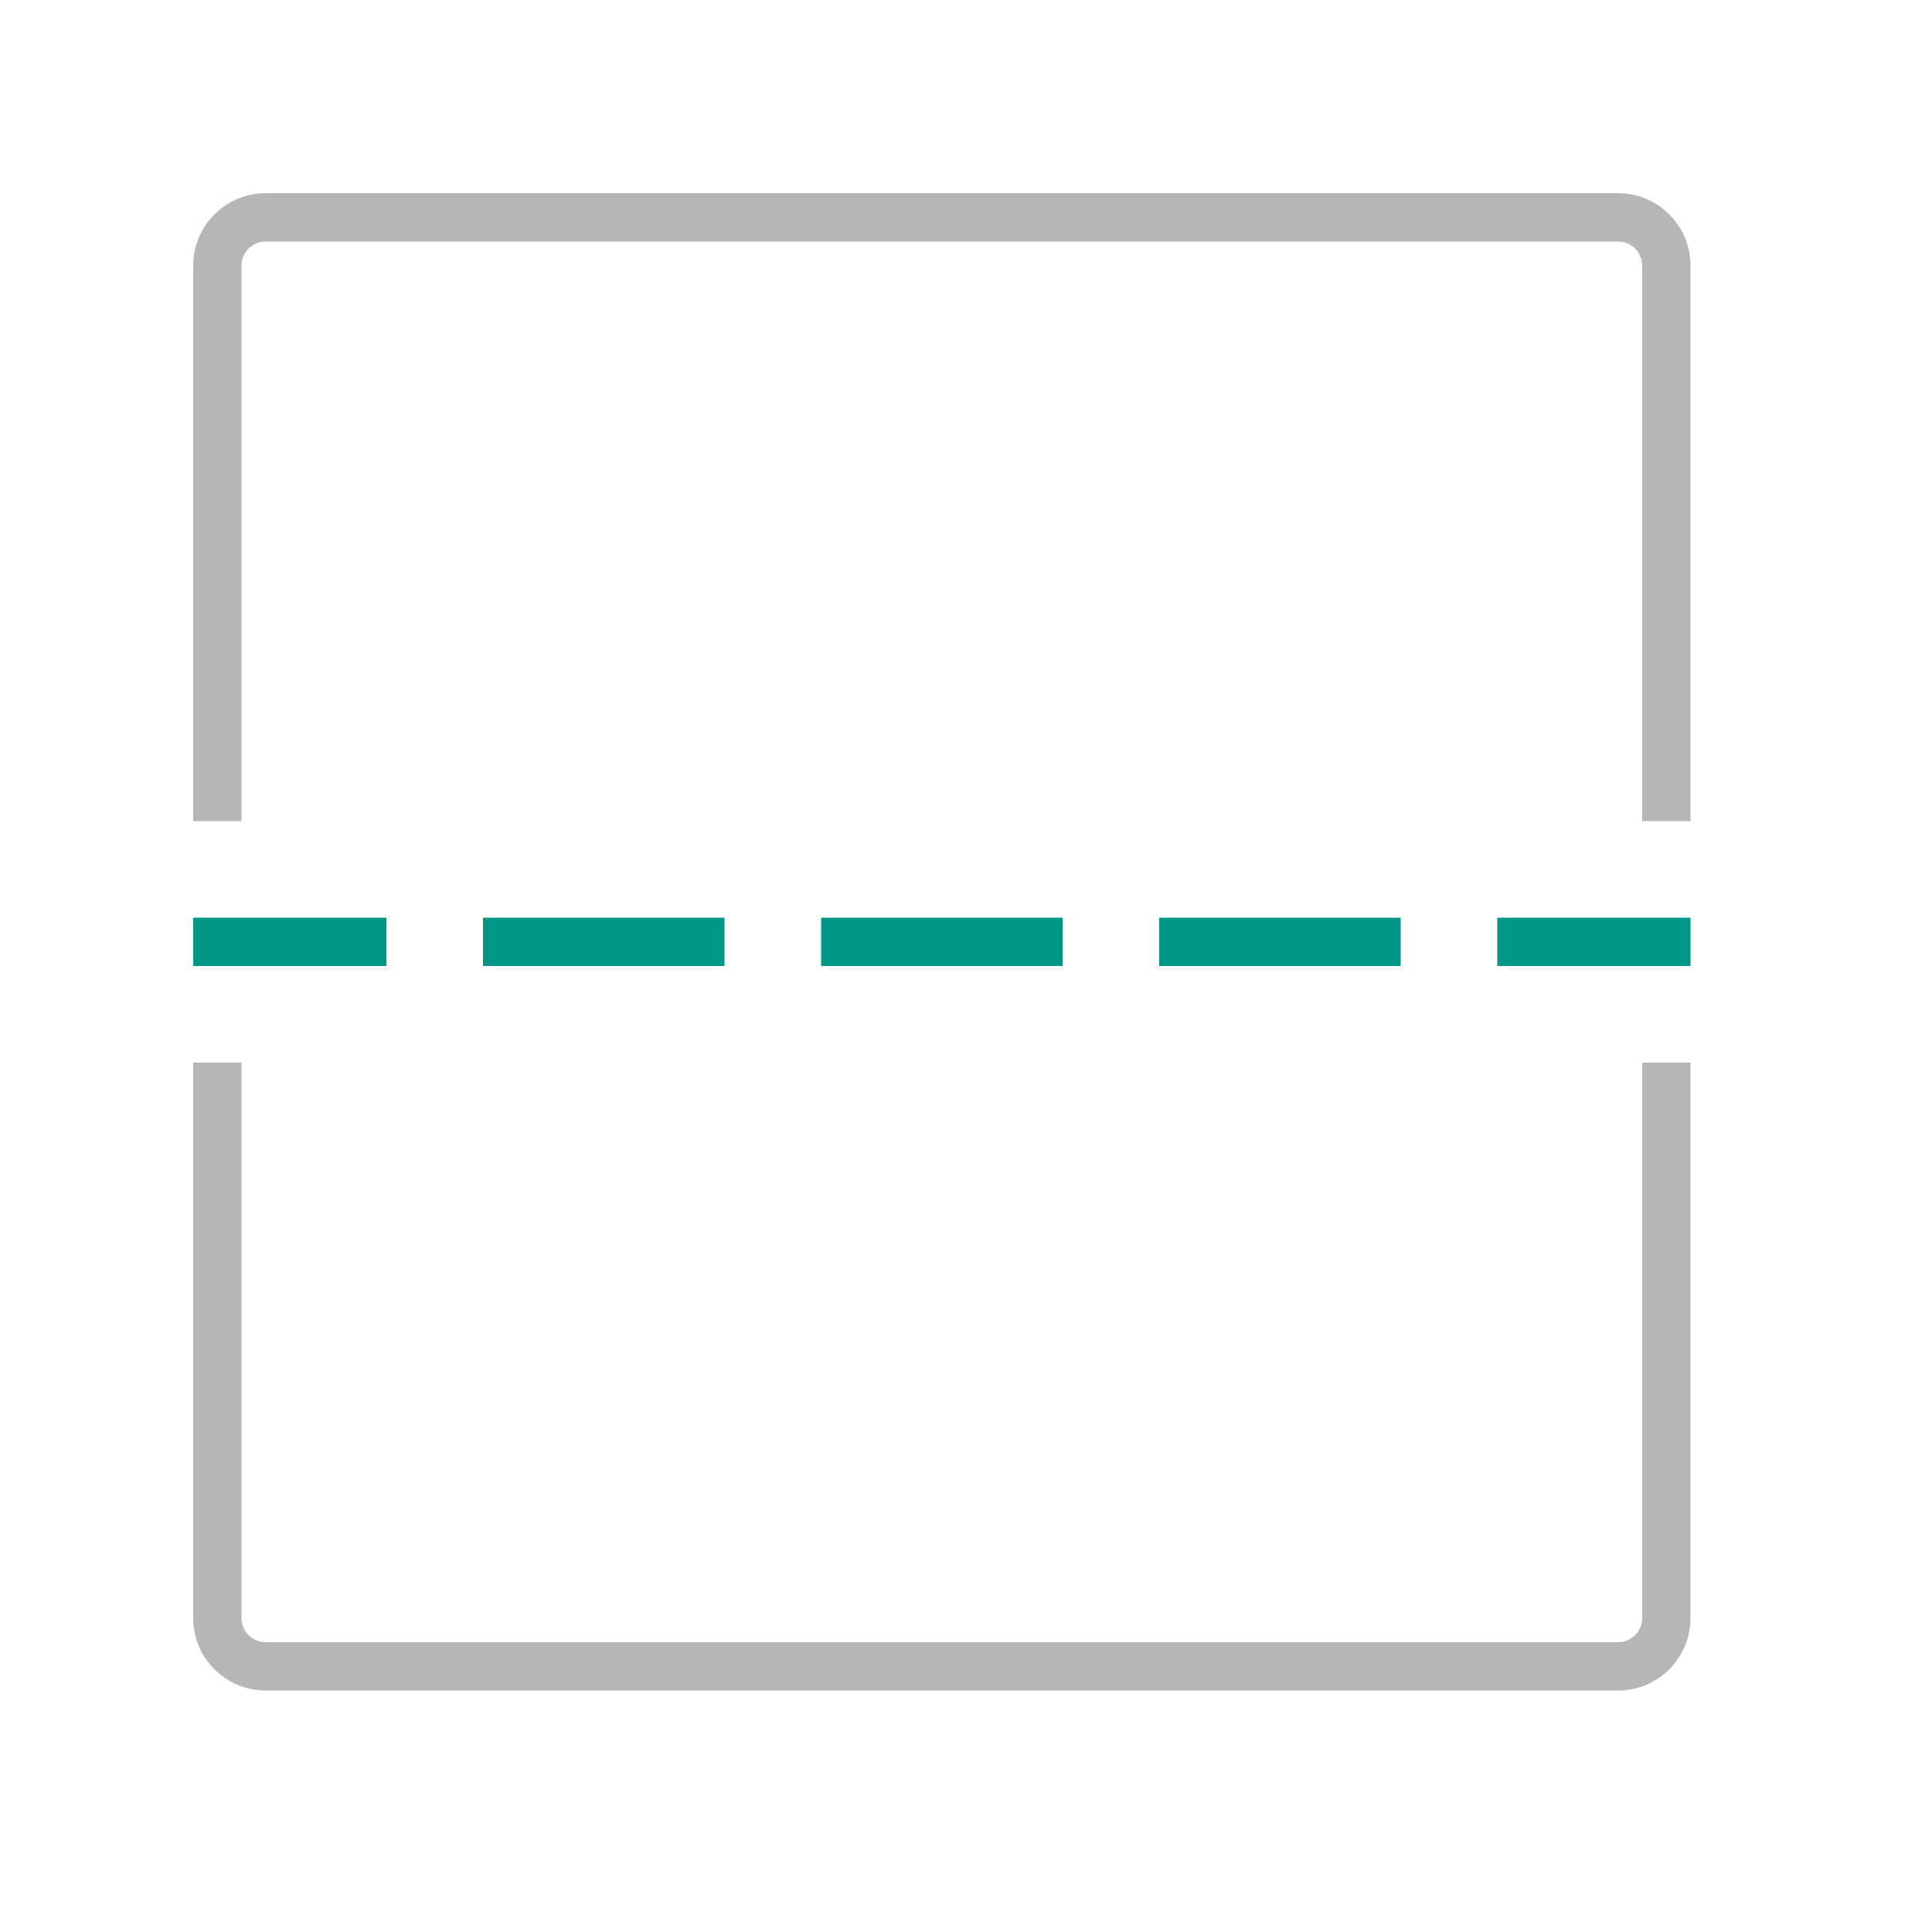
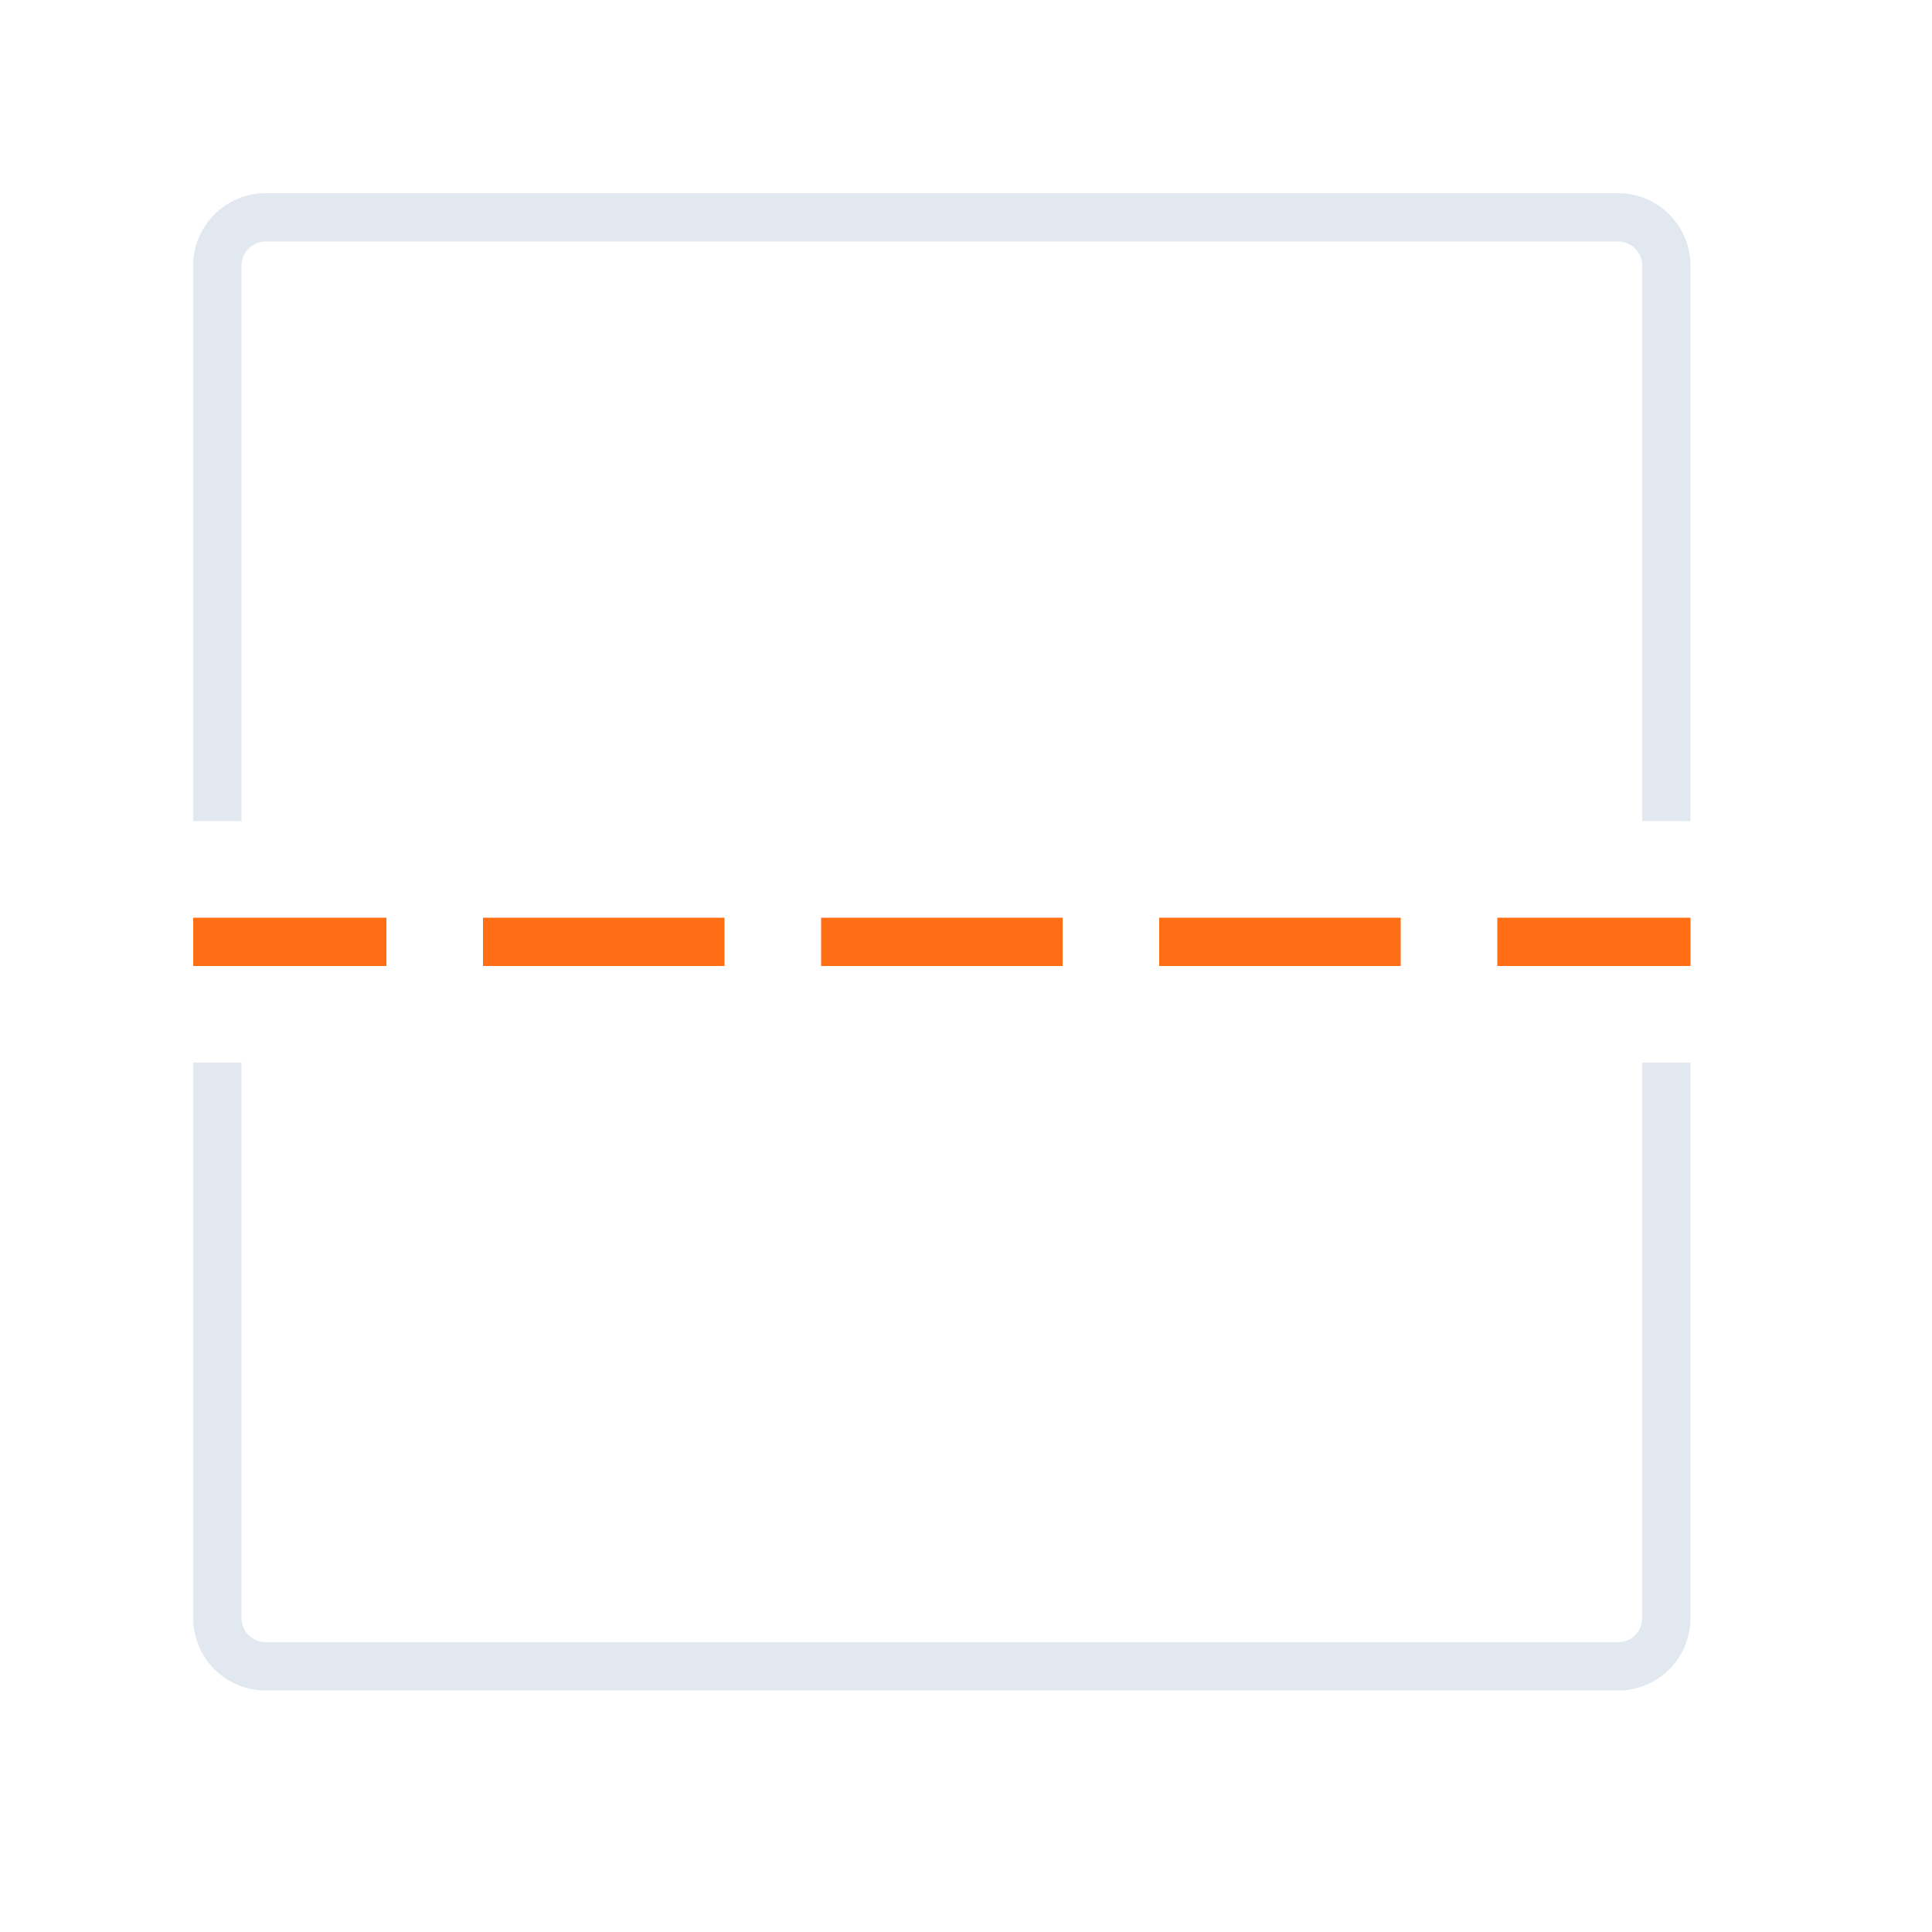
<svg xmlns="http://www.w3.org/2000/svg" width="40" height="40" viewBox="0 0 40 40">
-   <path d="M8,20H4V19H8Zm7-1H10v1h5Zm7,0H17v1h5Zm7,0H24v1h5Zm6,0H31v1h4Z" style="fill:#009688" />
-   <path d="M33.5,4H5.5A1.5,1.5,0,0,0,4,5.5V17H5V5.5A.5.5,0,0,1,5.5,5h28a.5.5,0,0,1,.5.5V17h1V5.5A1.5,1.5,0,0,0,33.5,4Z" style="fill:#b6b6b6" />
-   <path d="M34,22V33.5a.5.5,0,0,1-.5.5H5.5a.5.5,0,0,1-.5-.5V22H4V33.5A1.5,1.5,0,0,0,5.5,35h28A1.5,1.5,0,0,0,35,33.5V22Z" style="fill:#b6b6b6" />
+   <path d="M8,20H4V19H8Zm7-1H10v1h5Zm7,0H17v1h5Zm7,0H24v1h5Zm6,0H31v1h4Z" style="fill:#FF6E14" />
+   <path d="M33.5,4H5.5A1.5,1.5,0,0,0,4,5.5V17H5V5.5A.5.5,0,0,1,5.5,5h28a.5.5,0,0,1,.5.5V17h1V5.5A1.5,1.5,0,0,0,33.5,4Z" style="fill:#E2E8F0" />
+   <path d="M34,22V33.5a.5.5,0,0,1-.5.5H5.5a.5.5,0,0,1-.5-.5V22H4V33.5A1.5,1.5,0,0,0,5.5,35h28A1.5,1.5,0,0,0,35,33.5V22Z" style="fill:#E2E8F0" />
</svg>
